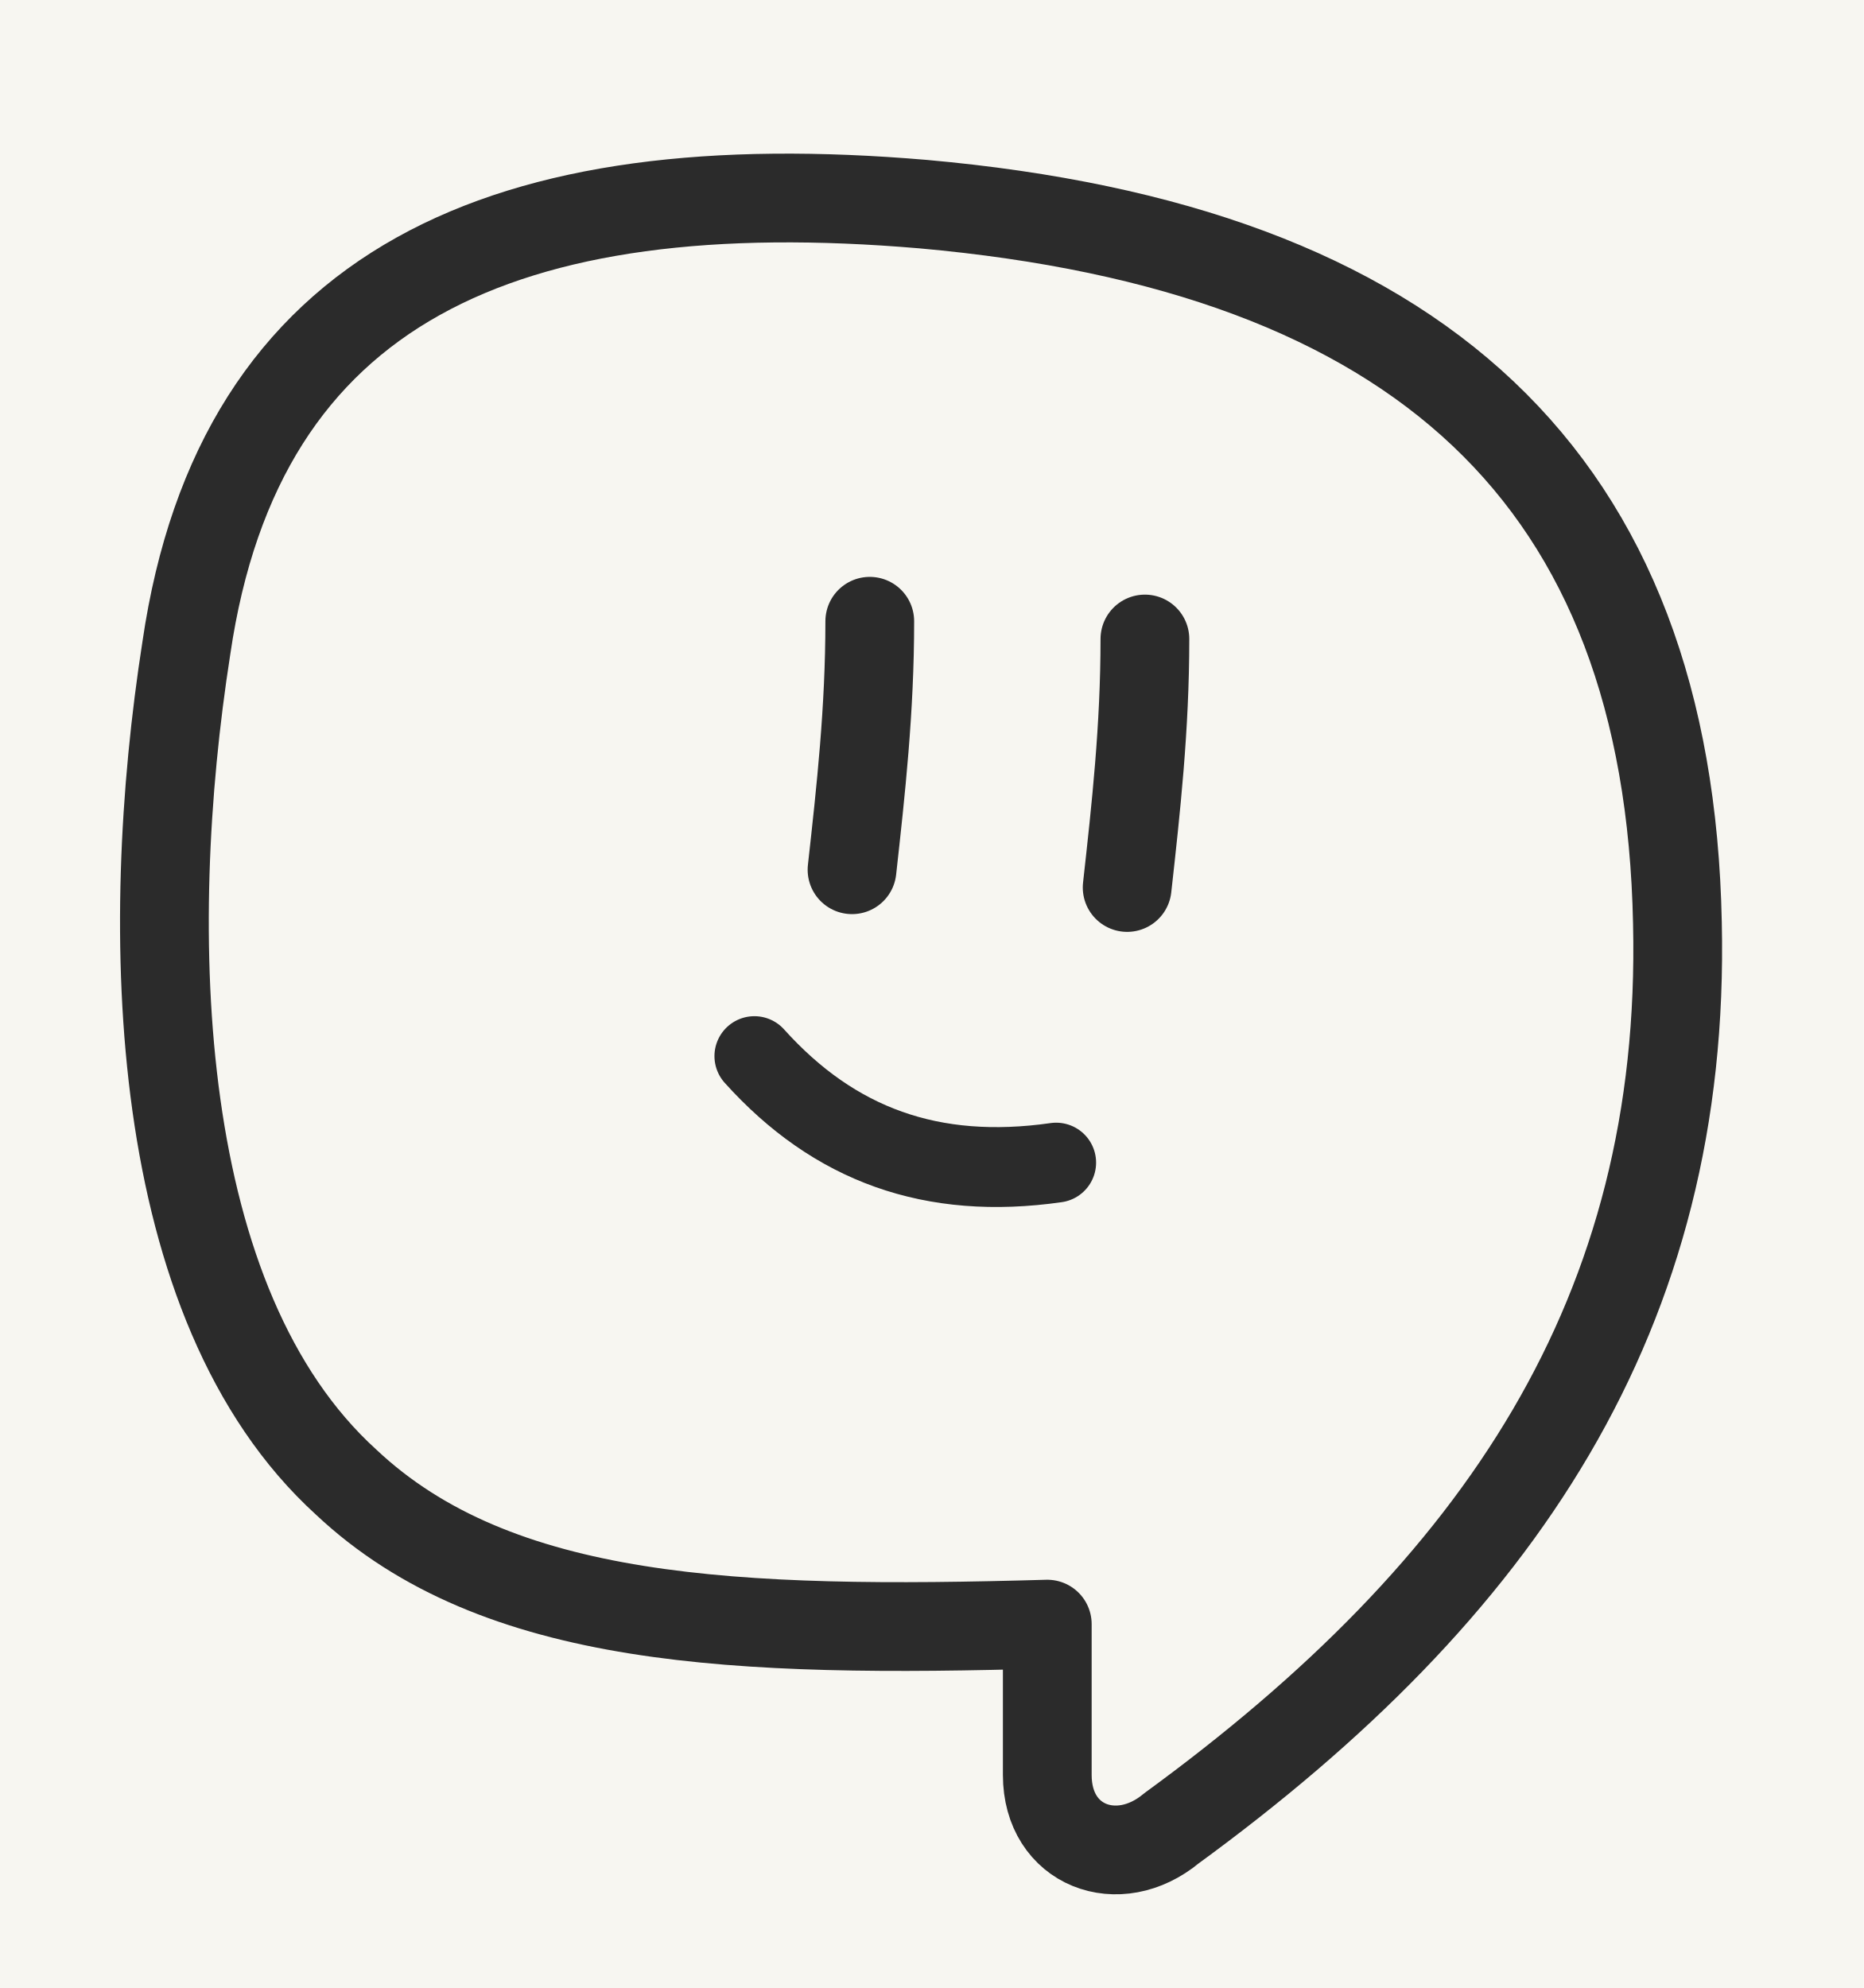
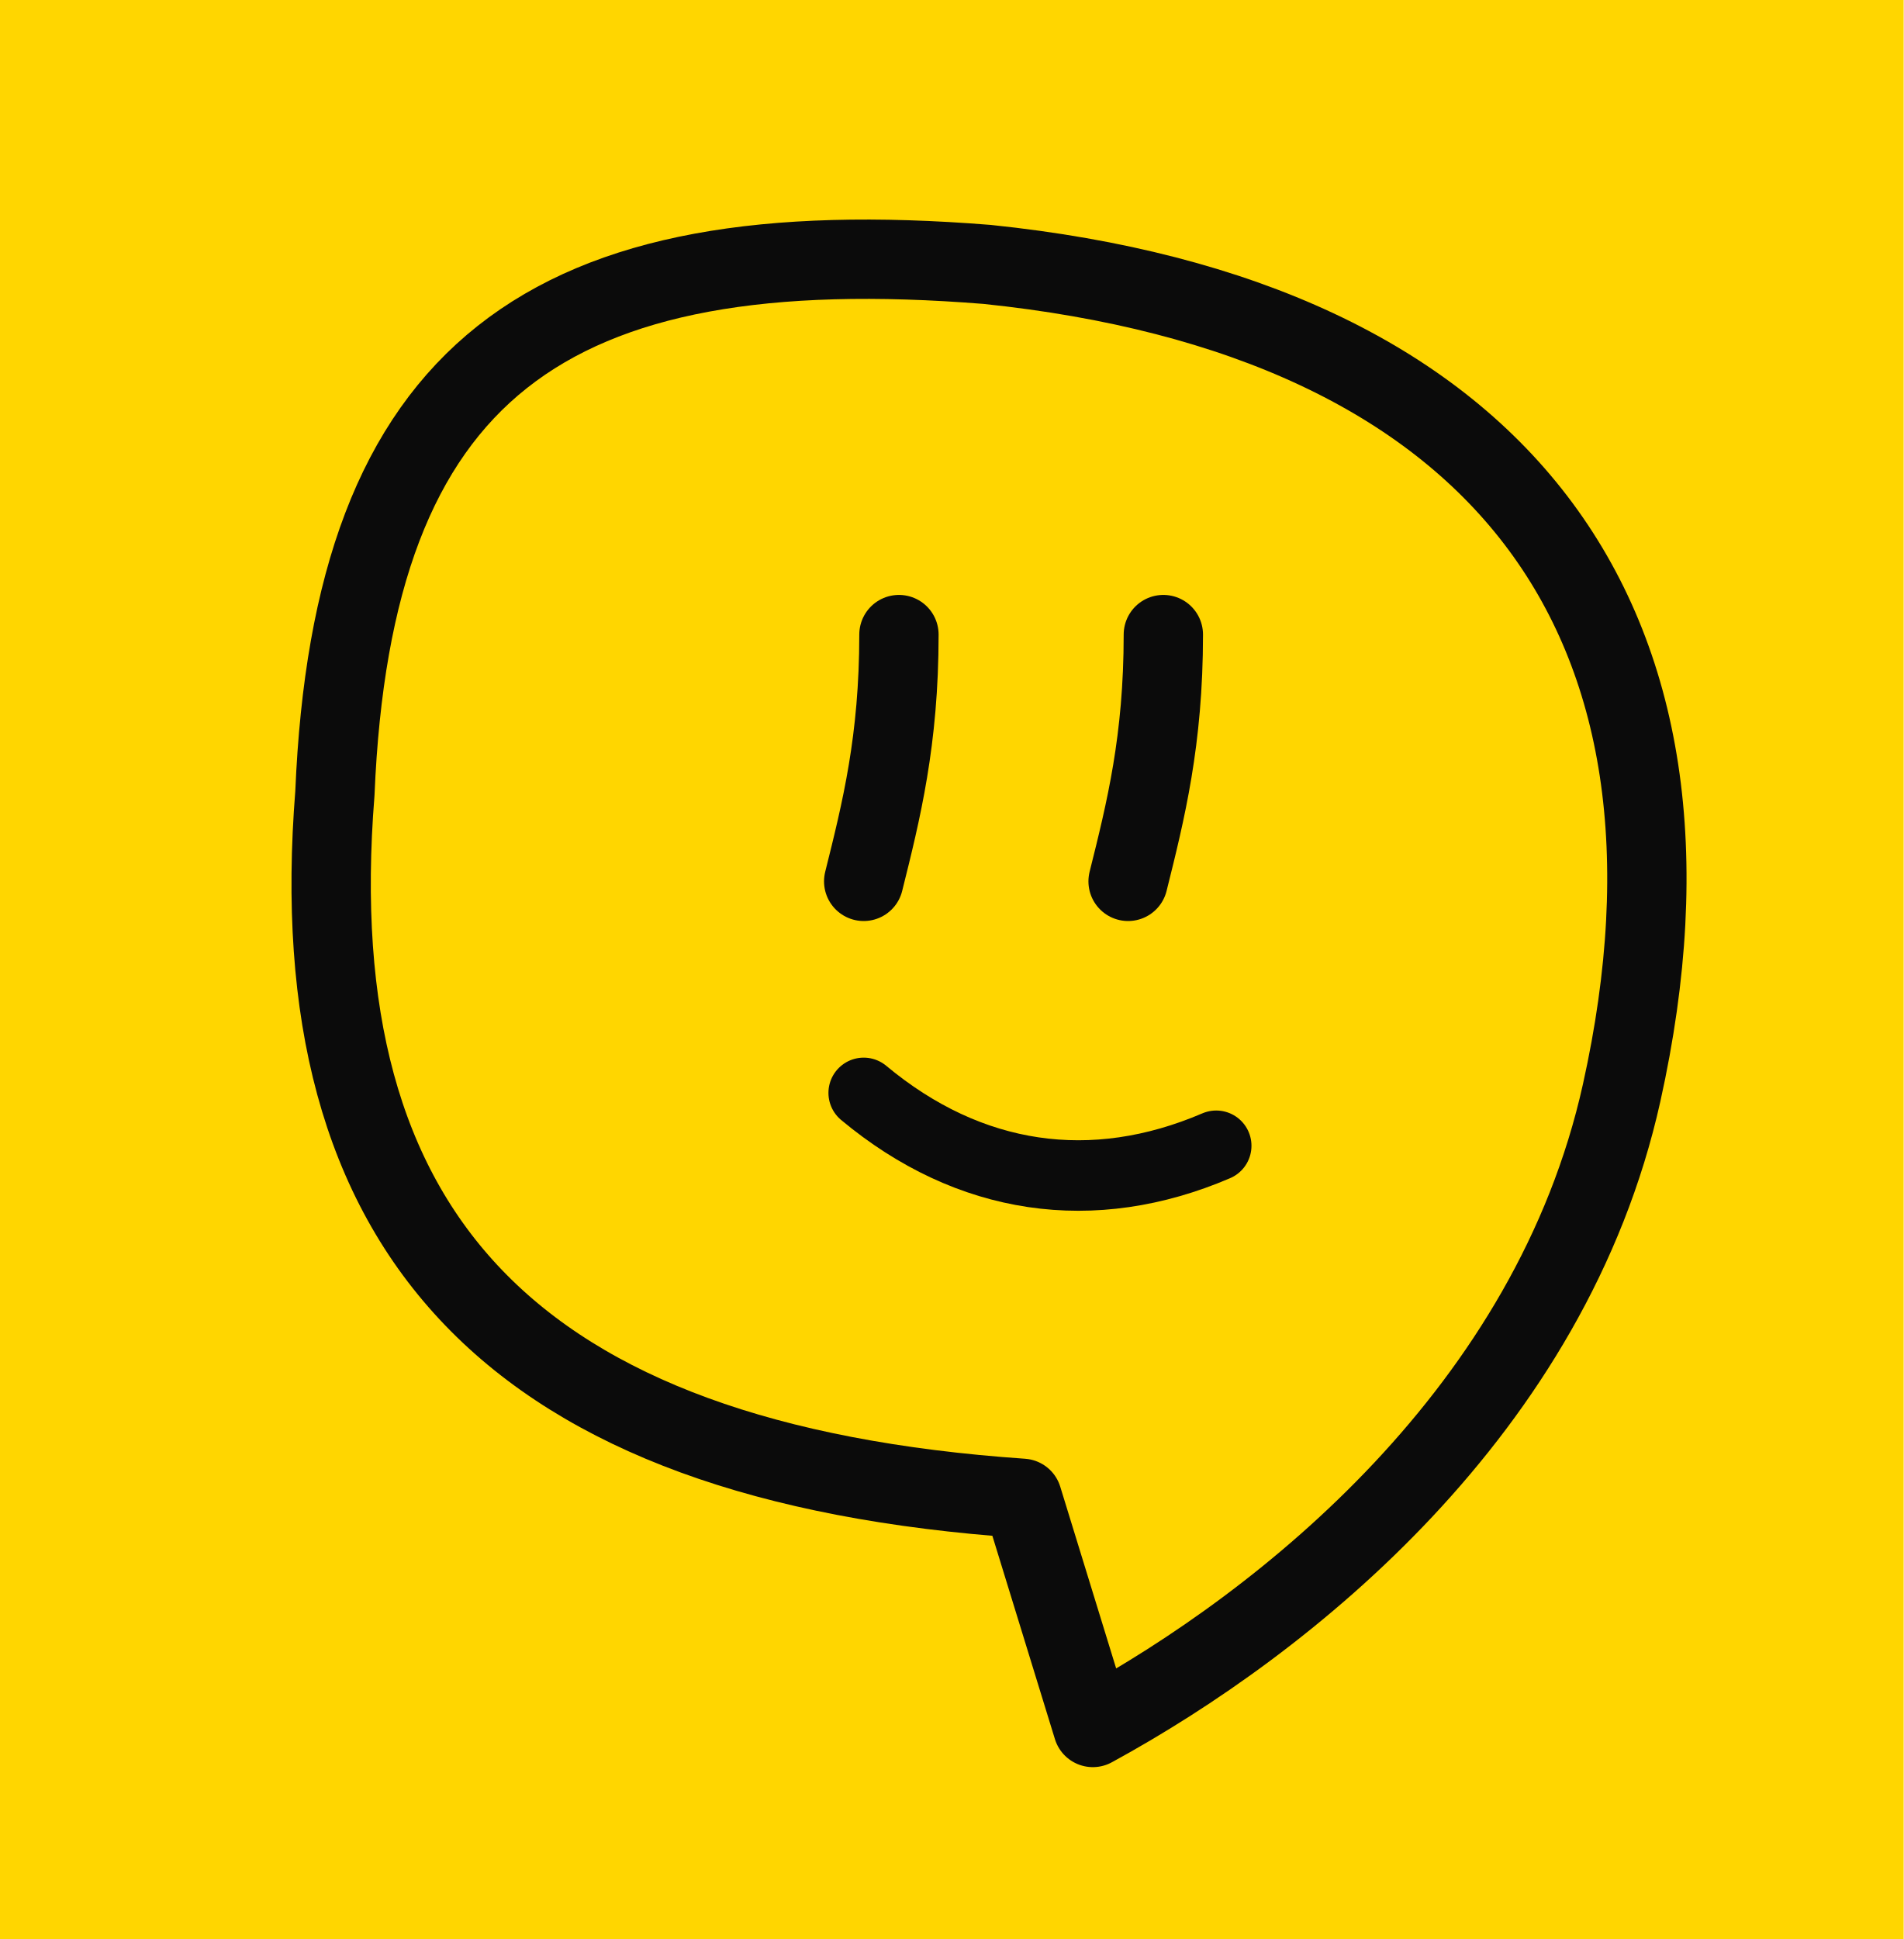
- <svg xmlns="http://www.w3.org/2000/svg" width="210" height="224" viewBox="0 0 210 224" fill="none" role="img" aria-label="CALL-E">
-   <rect width="210" height="224" fill="#F7F6F1" />
-   <path d="M104 23C57 19 27 32 21 73C16 105 17 147 39 167C56 183 83 184 118 183V200C118 208 126 211 132 206C169 179 190 148 189 104C188 54 160 28 104 23Z" fill="#F7F6F1" stroke="#2B2B2B" stroke-width="10" stroke-linecap="round" stroke-linejoin="round" />
-   <path d="M98 70C98 80 97 89 96 98" stroke="#2B2B2B" stroke-width="10" stroke-linecap="round" />
-   <path d="M129 72C129 82 128 91 127 100" stroke="#2B2B2B" stroke-width="10" stroke-linecap="round" />
-   <path d="M85 119C94 129 105 133 119 131" stroke="#2B2B2B" stroke-width="9" stroke-linecap="round" />
+ <svg xmlns="http://www.w3.org/2000/svg" width="108" height="110" viewBox="0 0 108 110" fill="none" role="img" aria-label="CALL-E">
+   <rect width="108" height="110" fill="#FFD600" />
+   <path d="M56 15C31 13 20 21 19 45C17 70 29 83 58 85L62 98C73 92 88 80 92 62C98 35 85 18 56 15Z" fill="#FFD600" stroke="#0B0B0B" stroke-width="4.5" stroke-linecap="round" stroke-linejoin="round" />
+   <path d="M51 36C51 42 50 46 49 50" stroke="#0B0B0B" stroke-width="4.5" stroke-linecap="round" />
+   <path d="M66 36C66 42 65 46 64 50" stroke="#0B0B0B" stroke-width="4.5" stroke-linecap="round" />
+   <path d="M49 62C55 67 62 68 69 65" stroke="#0B0B0B" stroke-width="4" stroke-linecap="round" />
</svg>
